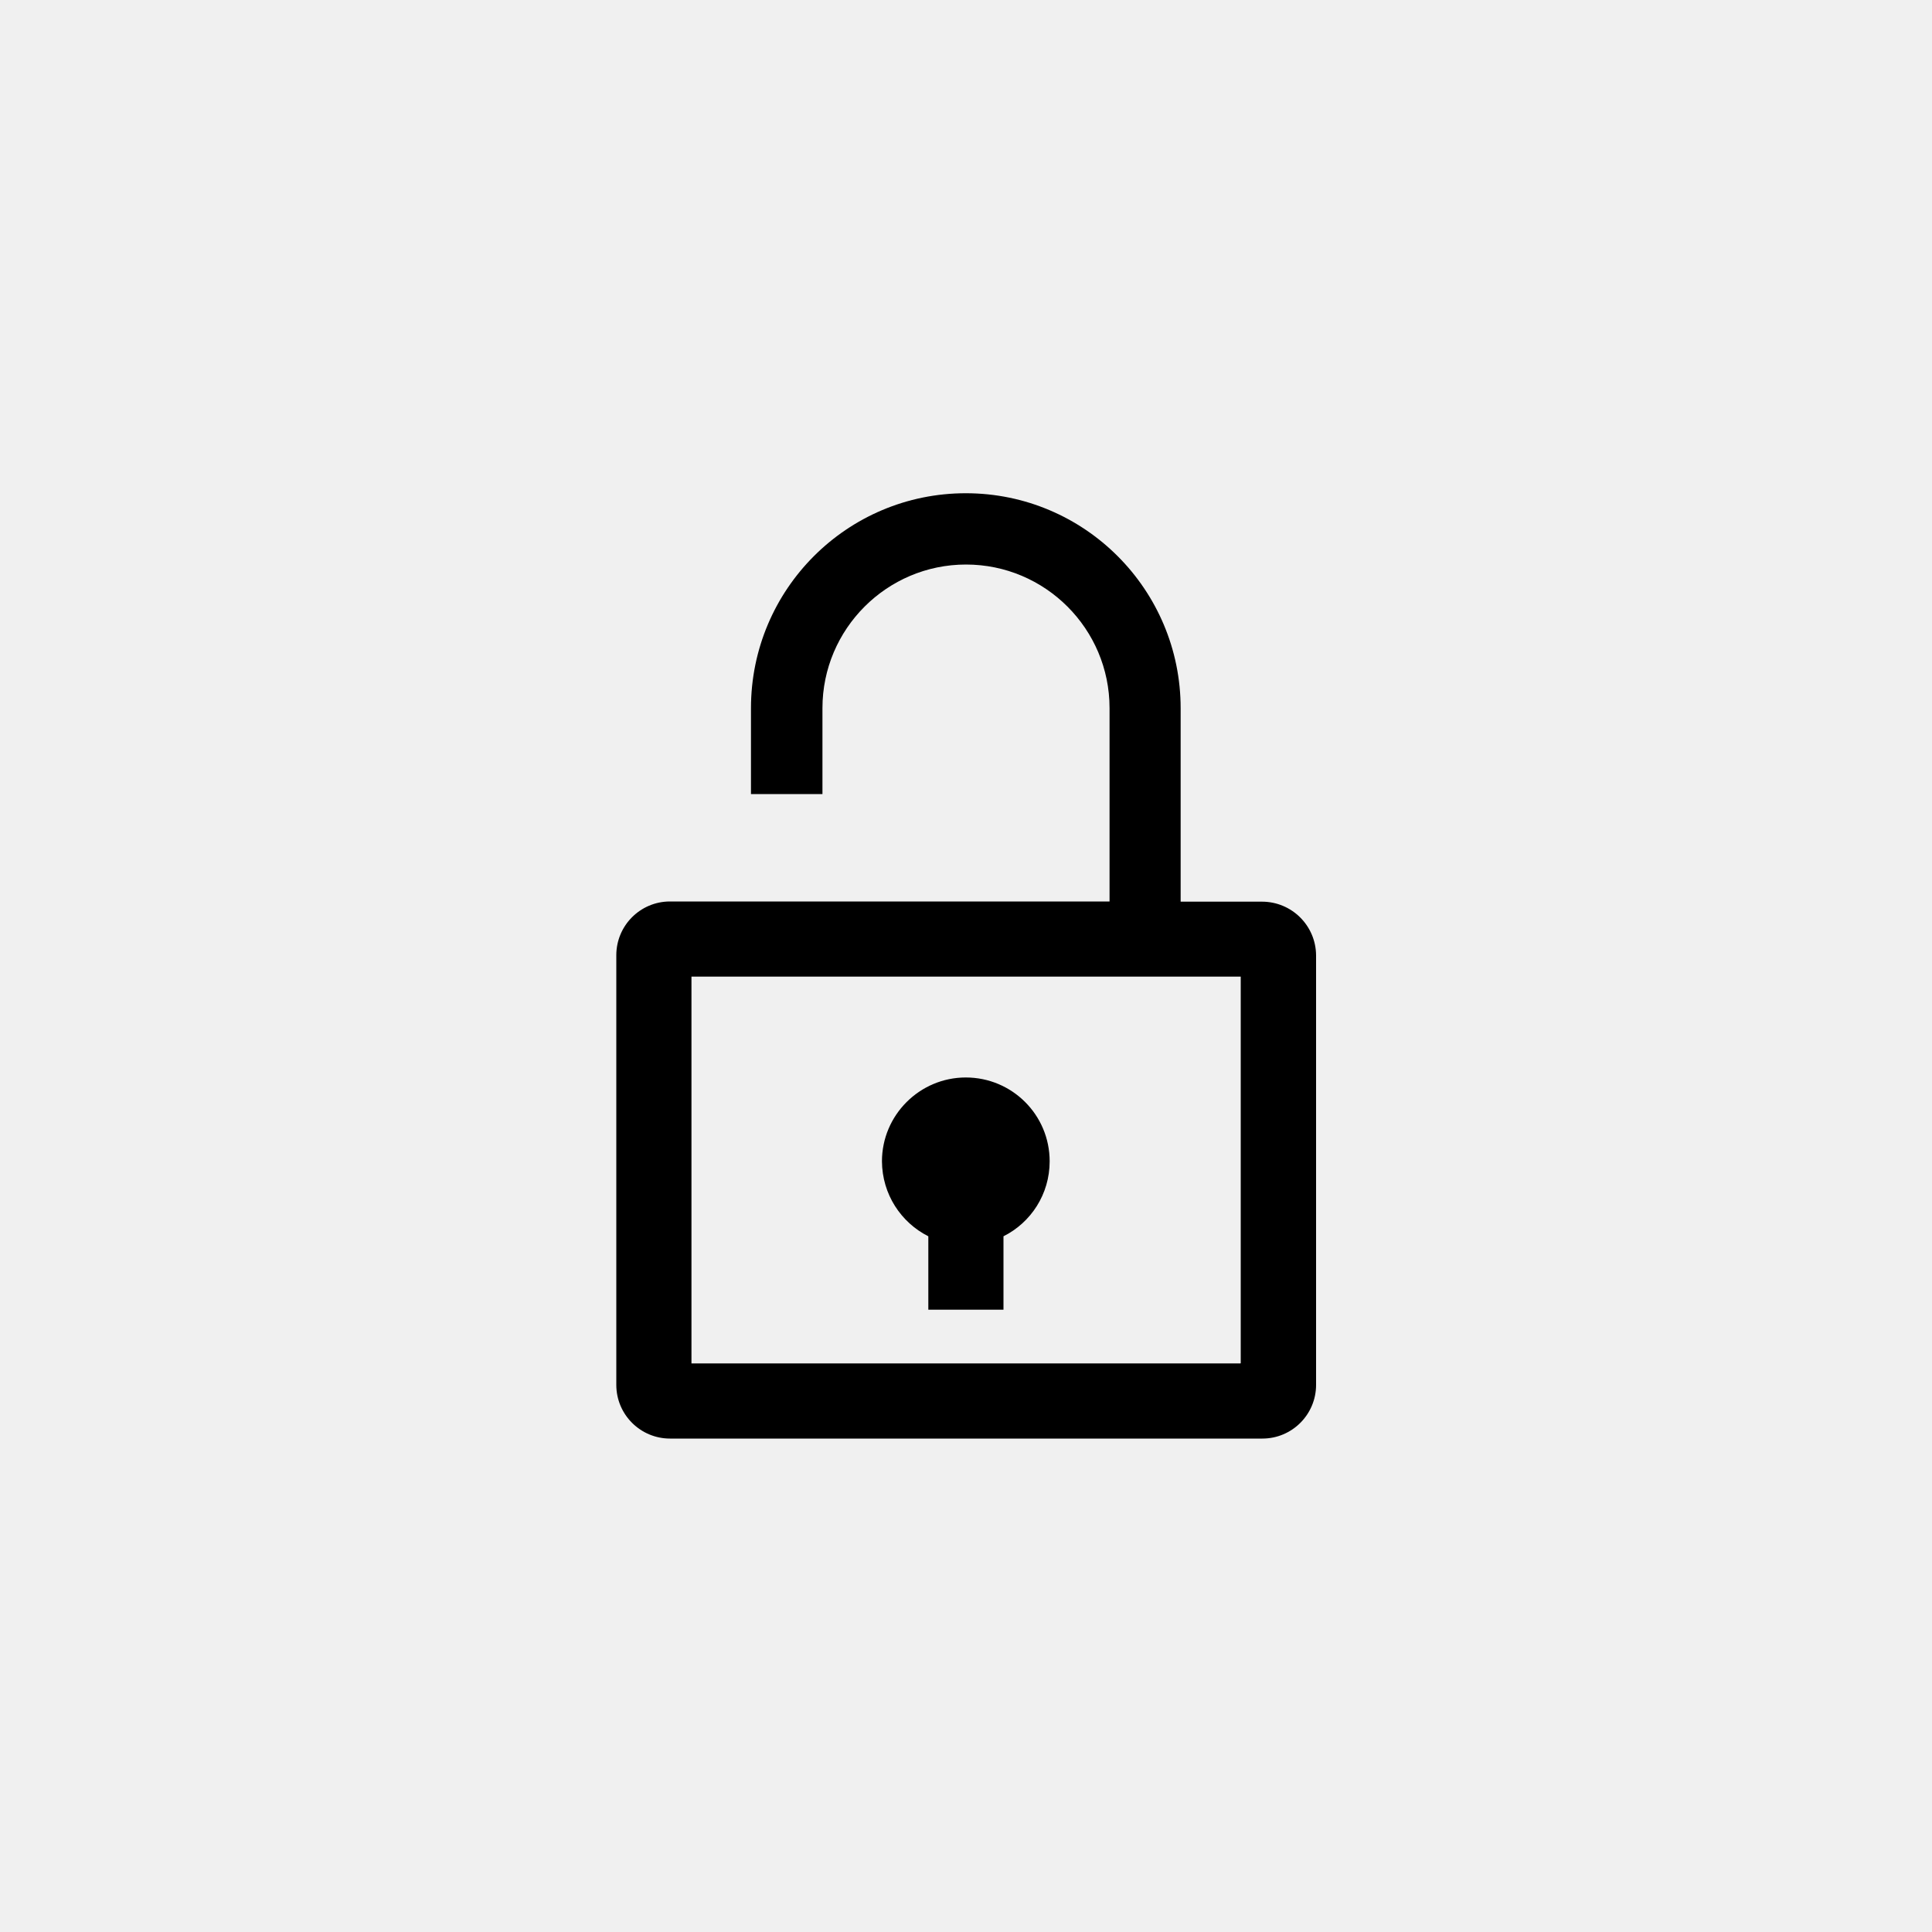
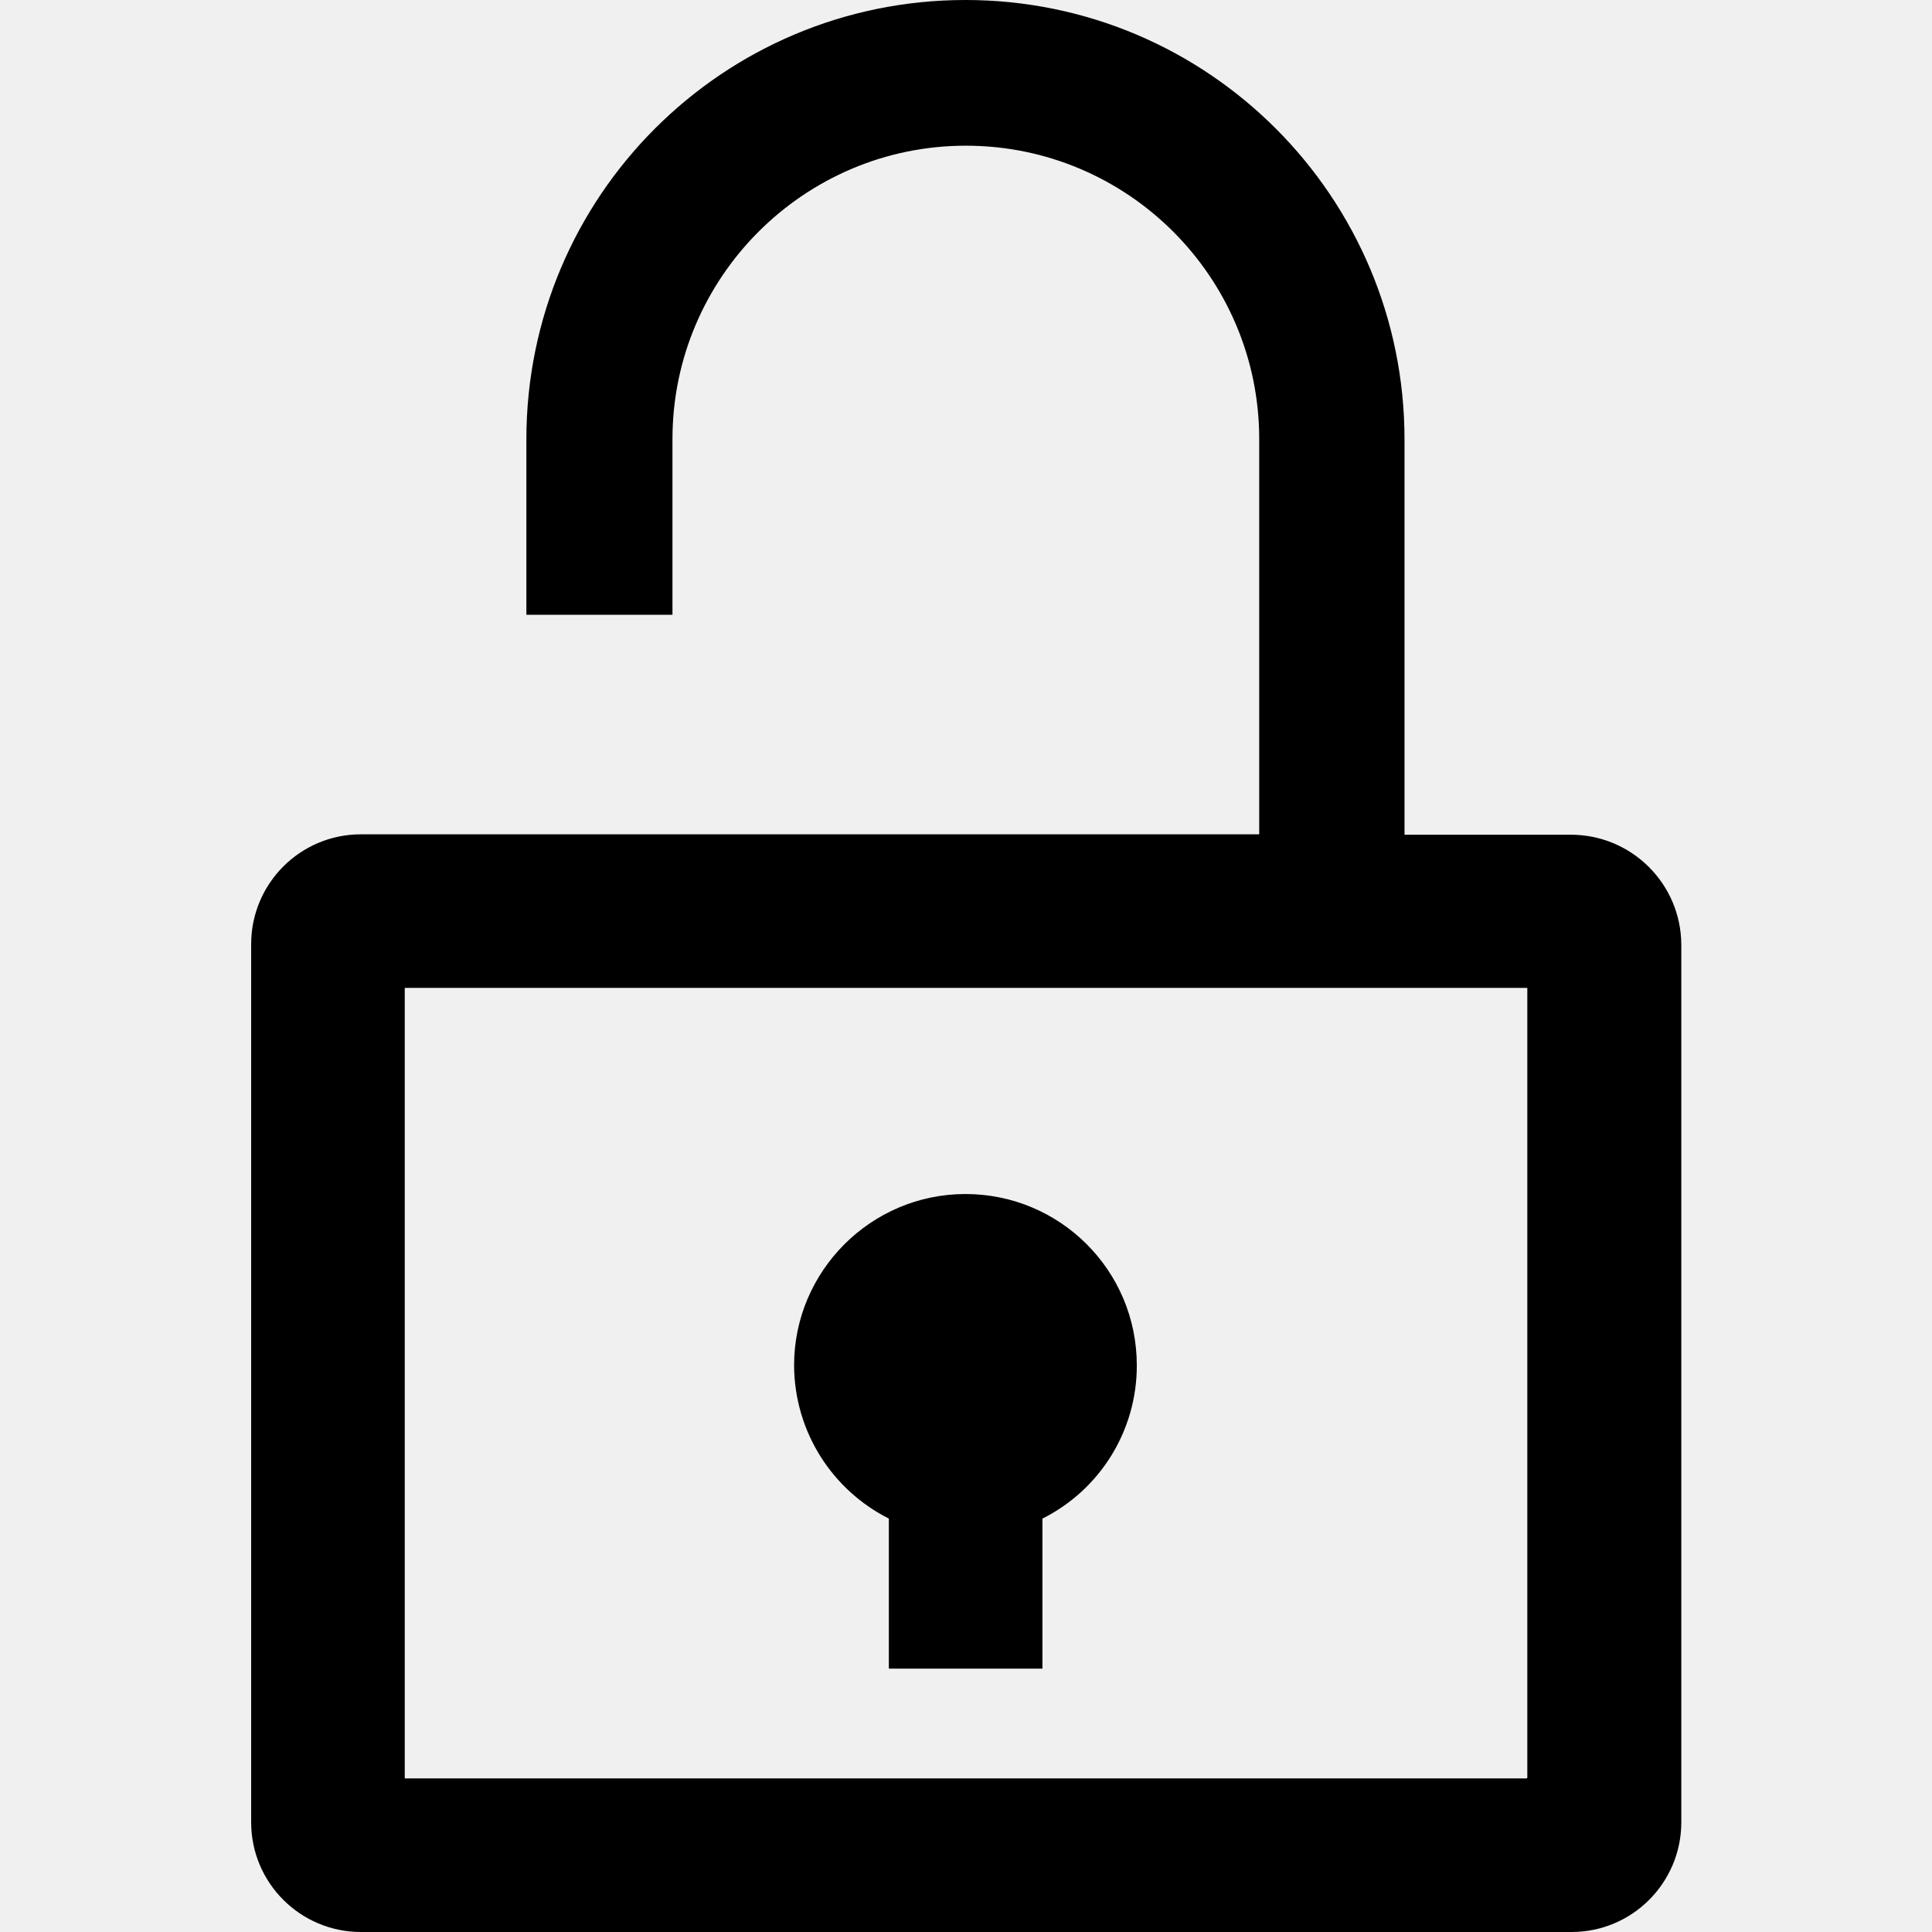
- <svg xmlns="http://www.w3.org/2000/svg" viewBox="0 0 1000 1000">
-   <path d="M480.5 639.9v38h38.9v-38c14.2-7.1 23.9-21.8 23.9-38.8 0-24.1-19.5-43.4-43.4-43.4s-43.4 19.5-43.4 43.4c.1 17.1 9.9 31.7 24 38.8z" />
-   <path d="M653.2 466.7h-42.1V366.6c0-61.4-49.7-111.3-111.2-111.3-61.4 0-111.2 49.7-111.2 111.3V411h37v-44.5c0-40.9 33.3-74.3 74.3-74.3s74.3 33.3 74.3 74.3v100.1H346.8c-15.4 0-27.8 12.5-27.8 27.8v222.4c0 15.4 12.5 27.8 27.8 27.8h306.6c15.4 0 27.8-12.5 27.8-27.8V494.5c-.1-15.4-12.6-27.8-28-27.8zm-11.1 239H357.9V505.5h284.3v200.1h-.1v.1z" />
+ <svg xmlns="http://www.w3.org/2000/svg" width="1000" height="1000" fill="none">
+   <g clip-path="url(#clip0)" fill="#000">
+     <path d="M460.063 786.021v77.661h79.502v-77.661a88.464 88.464 0 0 0 48.845-79.298c0-49.254-39.853-88.698-88.698-88.698-48.845 0-88.698 39.853-88.698 88.698.204 34.948 20.233 64.787 49.049 79.298z" />
+     <path d="M813.017 432.046h-86.042V227.468C726.975 101.982 625.402 0 499.712 0 374.226 0 272.448 101.574 272.448 227.468v90.742h75.619v-90.947c0-83.588 68.056-151.85 151.849-151.85 83.793 0 151.85 68.057 151.85 151.85v204.578h-464.95c-31.474 0-56.816 25.547-56.816 56.816v454.527c0 31.474 25.547 56.816 56.816 56.816h626.609c31.474 0 56.816-25.547 56.816-56.816V488.862c-.204-31.474-25.751-56.816-57.224-56.816zm-22.686 488.453h-580.83V511.343h581.034v408.951h-.204v.205z" />
+   </g>
+   <defs>
+     <clipPath id="clip0">
+       <path fill="#fff" d="M0 0h1000v1000H0z" />
+     </clipPath>
+   </defs>
</svg>
